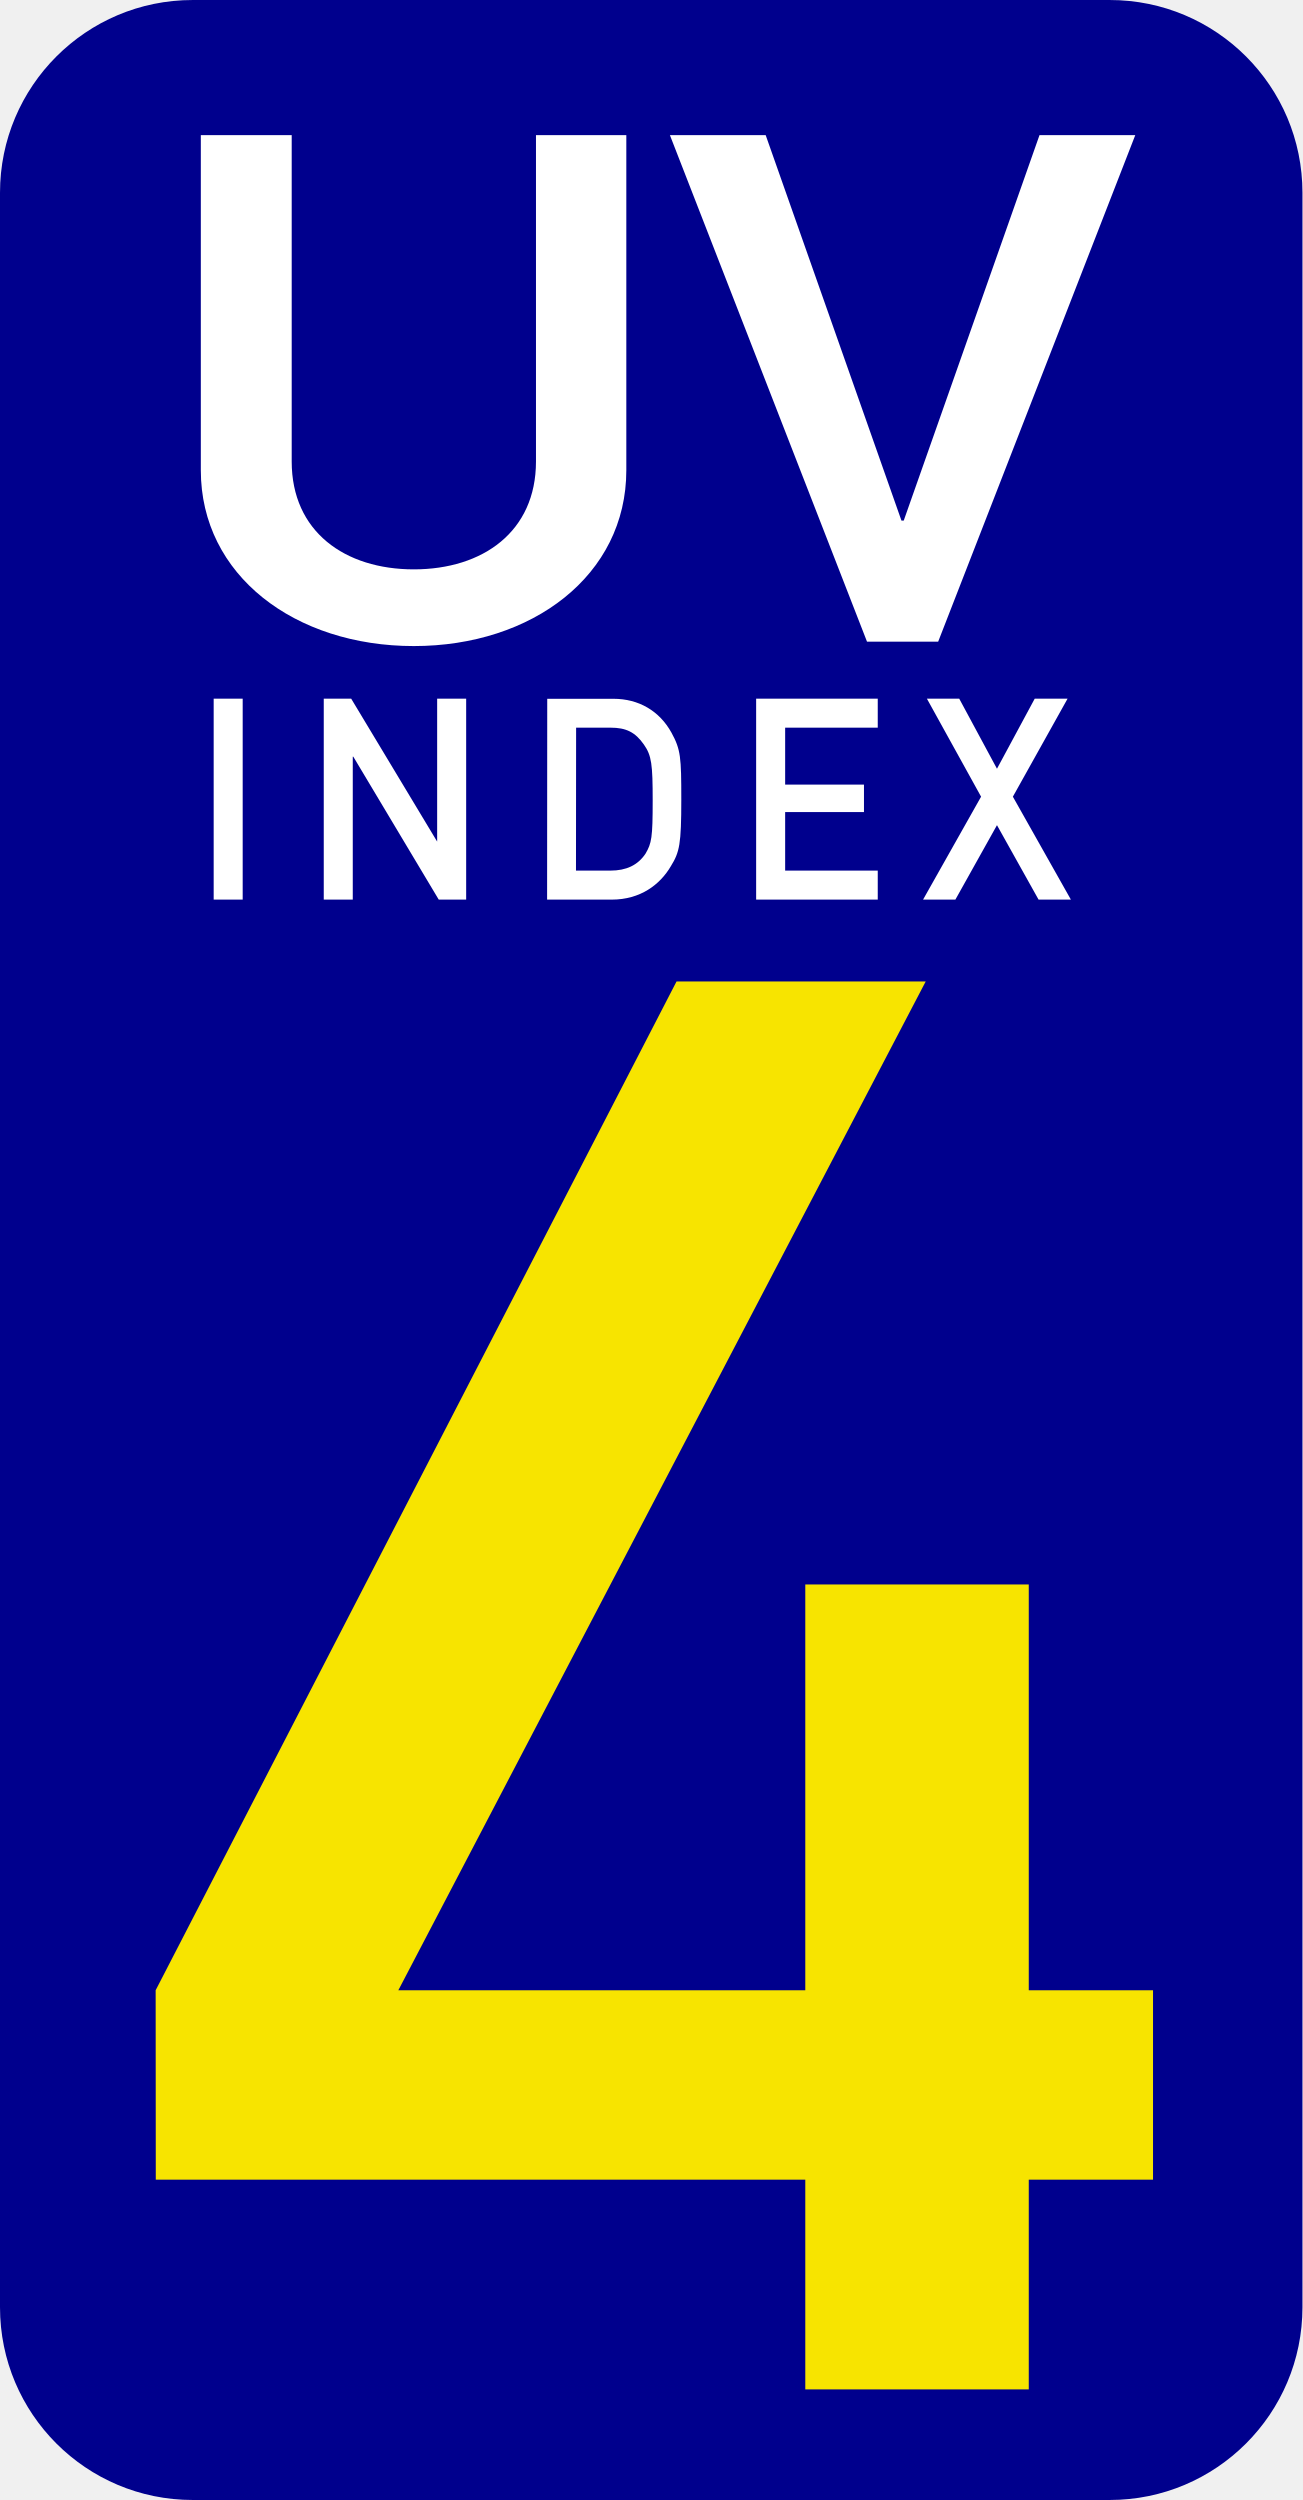
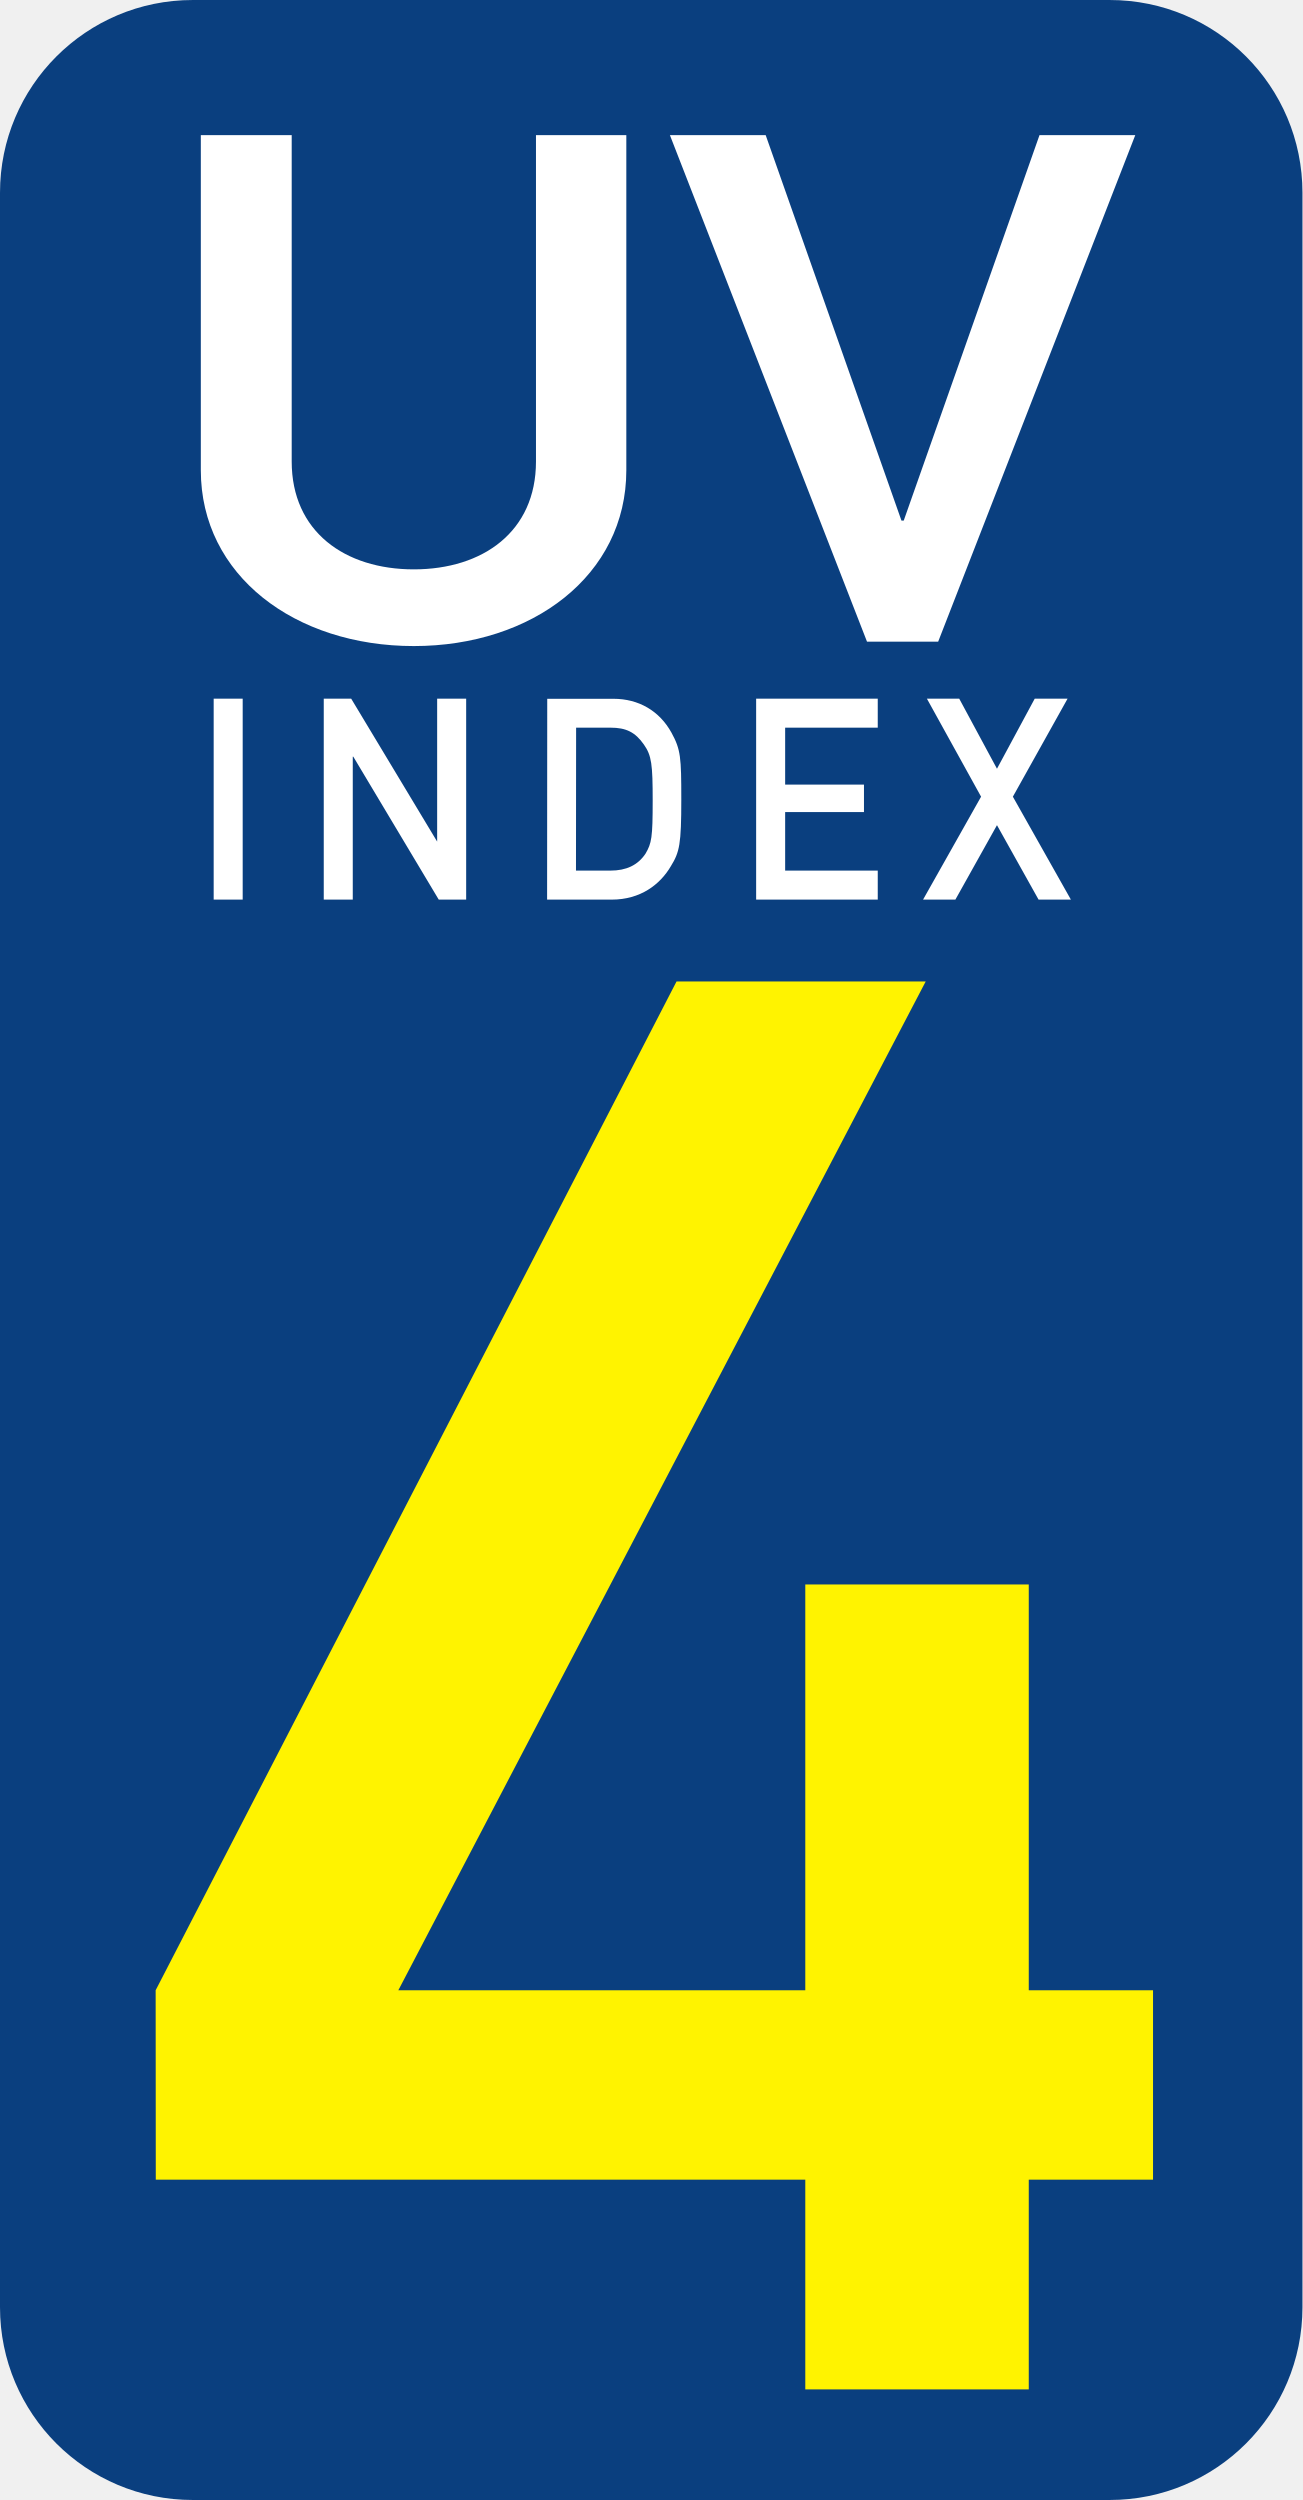
<svg xmlns="http://www.w3.org/2000/svg" width="26.049" height="50" viewBox="0 0 9.832 18.872" version="1.1">
  <g fill-opacity="1" fill-rule="nonzero" stroke="none">
-     <path d="m1.455,-0 h 6.922 c 0.804,0 1.455,0.651 1.455,1.455 v 15.962 c 0,0.804 -0.652,1.455 -1.455,1.455 h -6.922 c -0.804,0 -1.455,-0.651 -1.455,-1.455 v -15.962 c 0,-0.804 0.651,-1.455 1.455,-1.455" fill="#00008d" />
+     <path d="m1.455,-0 h 6.922 c 0.804,0 1.455,0.651 1.455,1.455 v 15.962 c 0,0.804 -0.652,1.455 -1.455,1.455 h -6.922 c -0.804,0 -1.455,-0.651 -1.455,-1.455 v -15.962 c 0,-0.804 0.651,-1.455 1.455,-1.455" fill="#0a3f7f" />
    <path d="m1.516,3.55 c 0,0.794 0.711,1.327 1.608,1.327 0.893,0 1.604,-0.533 1.604,-1.327 v -2.53 h -0.682 v 2.464 c 0,0.529 -0.401,0.814 -0.922,0.814 -0.521,0 -0.922,-0.285 -0.922,-0.814 v -2.464 h -0.686 z m 5.029,1.294 h 0.537 l 1.488,-3.824 h -0.723 l -1.025,2.91 h -0.017 l -1.025,-2.91 h -0.723 z m 0,0" fill="#ffffff" aria-label="UV" />
    <path d="m1.613,6.791 h 0.219 v -1.517 h -0.219 z m 0.831,0 h 0.219 v -1.079 h 0.004 l 0.645,1.079 h 0.207 v -1.517 h -0.219 v 1.079 l -0.649,-1.079 h -0.207 z m 1.686,0 h 0.488 c 0.215,0 0.364,-0.112 0.446,-0.252 0.066,-0.107 0.079,-0.165 0.079,-0.504 0,-0.318 -0.004,-0.376 -0.074,-0.504 -0.091,-0.165 -0.248,-0.256 -0.438,-0.256 h -0.5 z m 0.219,-1.298 h 0.26 c 0.116,0 0.186,0.033 0.252,0.128 0.058,0.083 0.066,0.149 0.066,0.422 0,0.281 -0.008,0.322 -0.054,0.401 -0.058,0.087 -0.145,0.128 -0.265,0.128 h -0.26 z m 1.359,1.298 h 0.918 v -0.219 h -0.699 v -0.442 h 0.595 v -0.207 h -0.595 v -0.43 h 0.699 v -0.219 h -0.918 z m 2.132,0 h 0.244 l -0.438,-0.777 0.413,-0.74 h -0.248 l -0.285,0.529 -0.285,-0.529 h -0.244 l 0.409,0.74 -0.438,0.777 h 0.244 l 0.314,-0.562 z m 0,0" fill="#ffffff" aria-label="INDEX" />
-     <path d="m1.176,16.454 h 4.903 v 1.583 h 1.687 v -1.583 h 0.938 v -1.43 h -0.938 v -3.063 h -1.687 v 3.063 h -3.072 l 3.981,-7.615 h -1.881 l -3.932,7.615 z m 0,0" fill="#f7e400" aria-label="4" />
+     <path d="m1.176,16.454 h 4.903 v 1.583 h 1.687 v -1.583 h 0.938 v -1.43 h -0.938 v -3.063 h -1.687 v 3.063 h -3.072 l 3.981,-7.615 h -1.881 l -3.932,7.615 z m 0,0" fill="#fff300" aria-label="4" />
  </g>
</svg>
